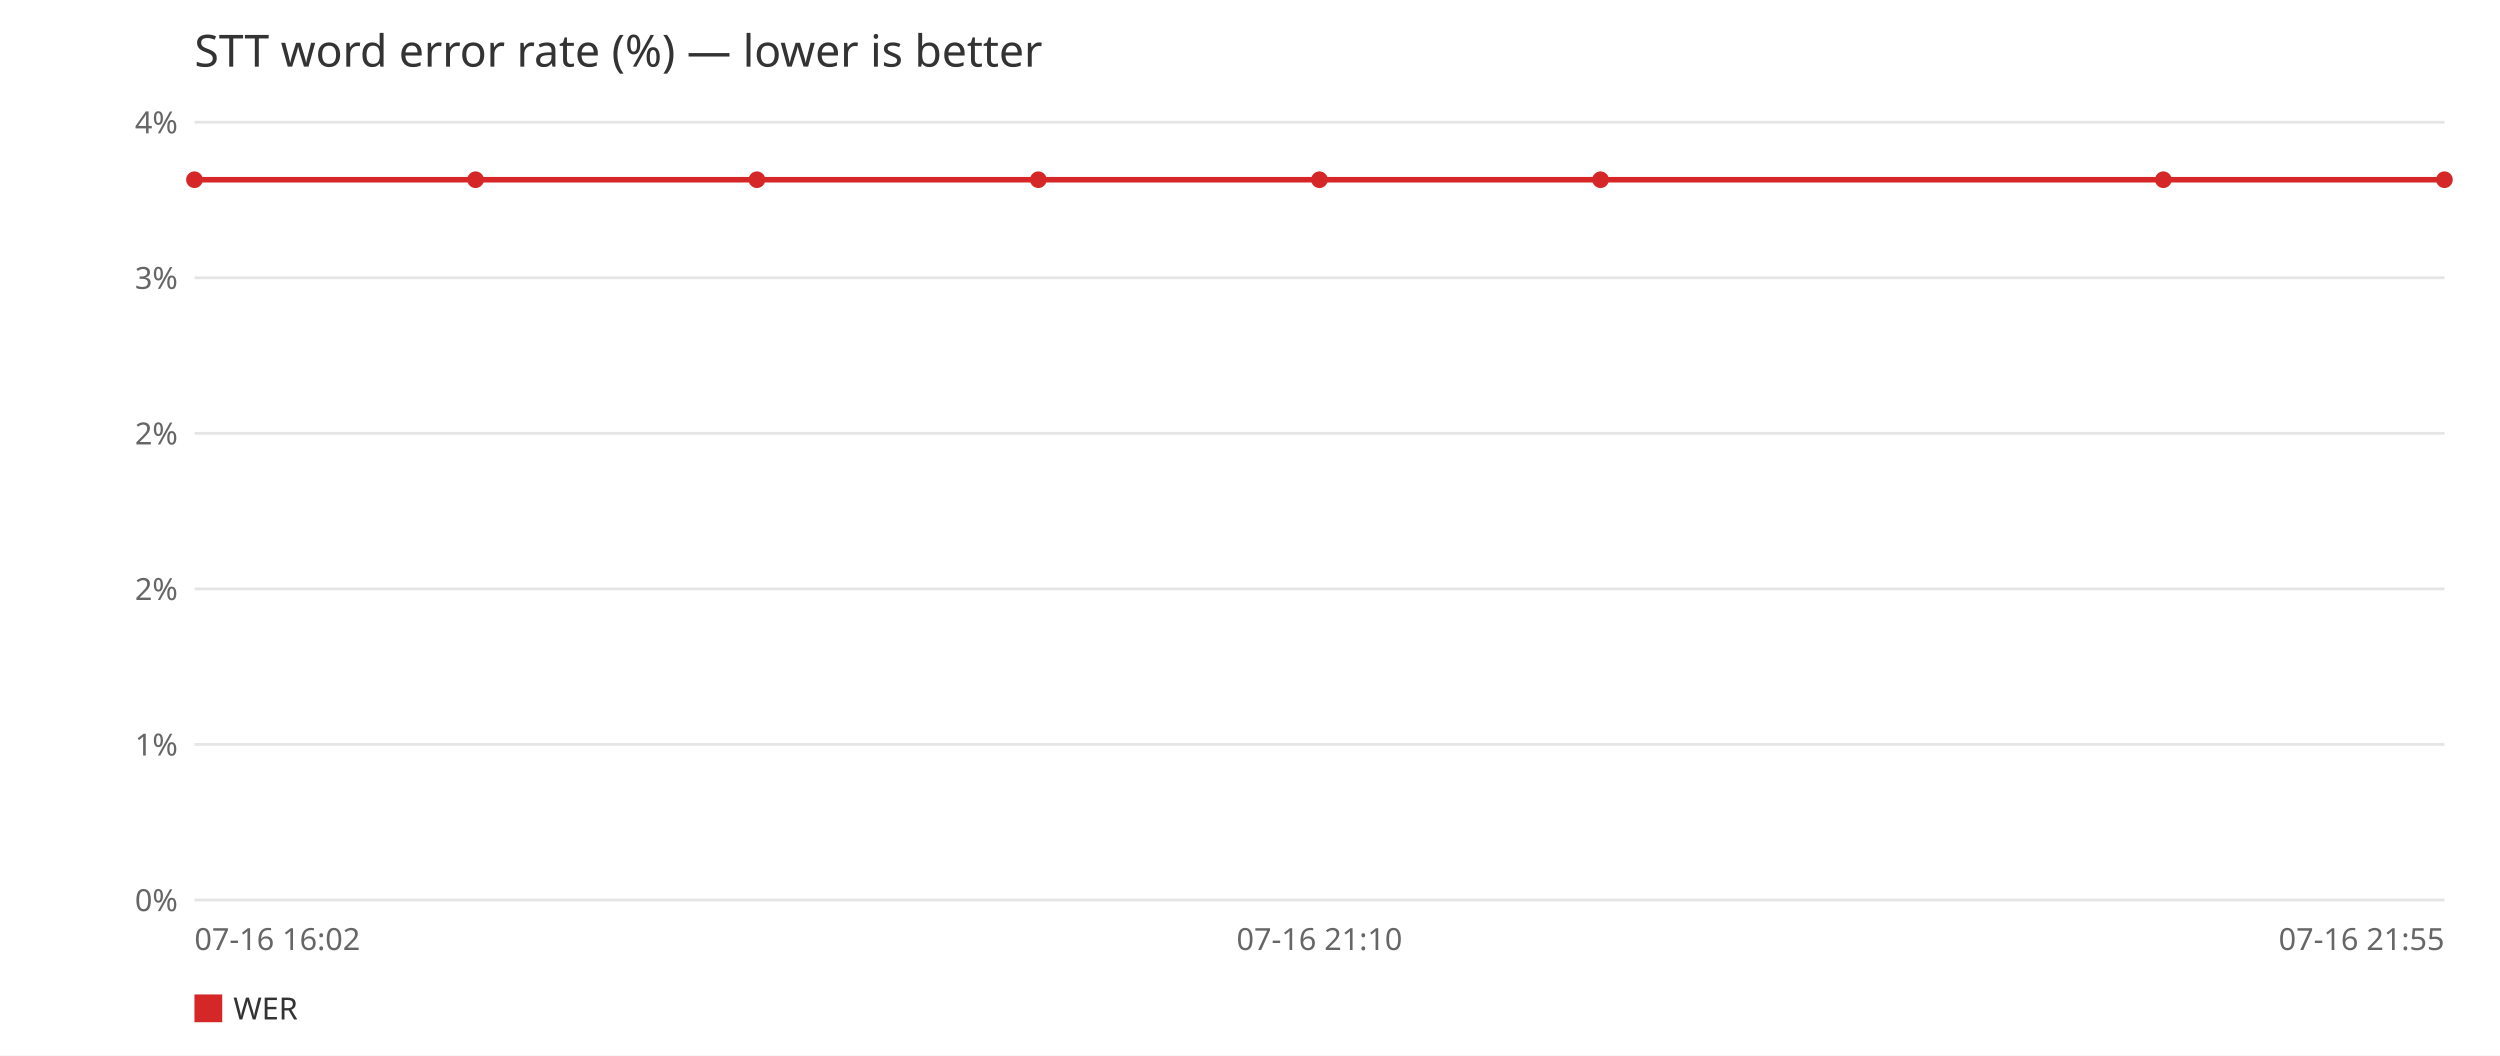
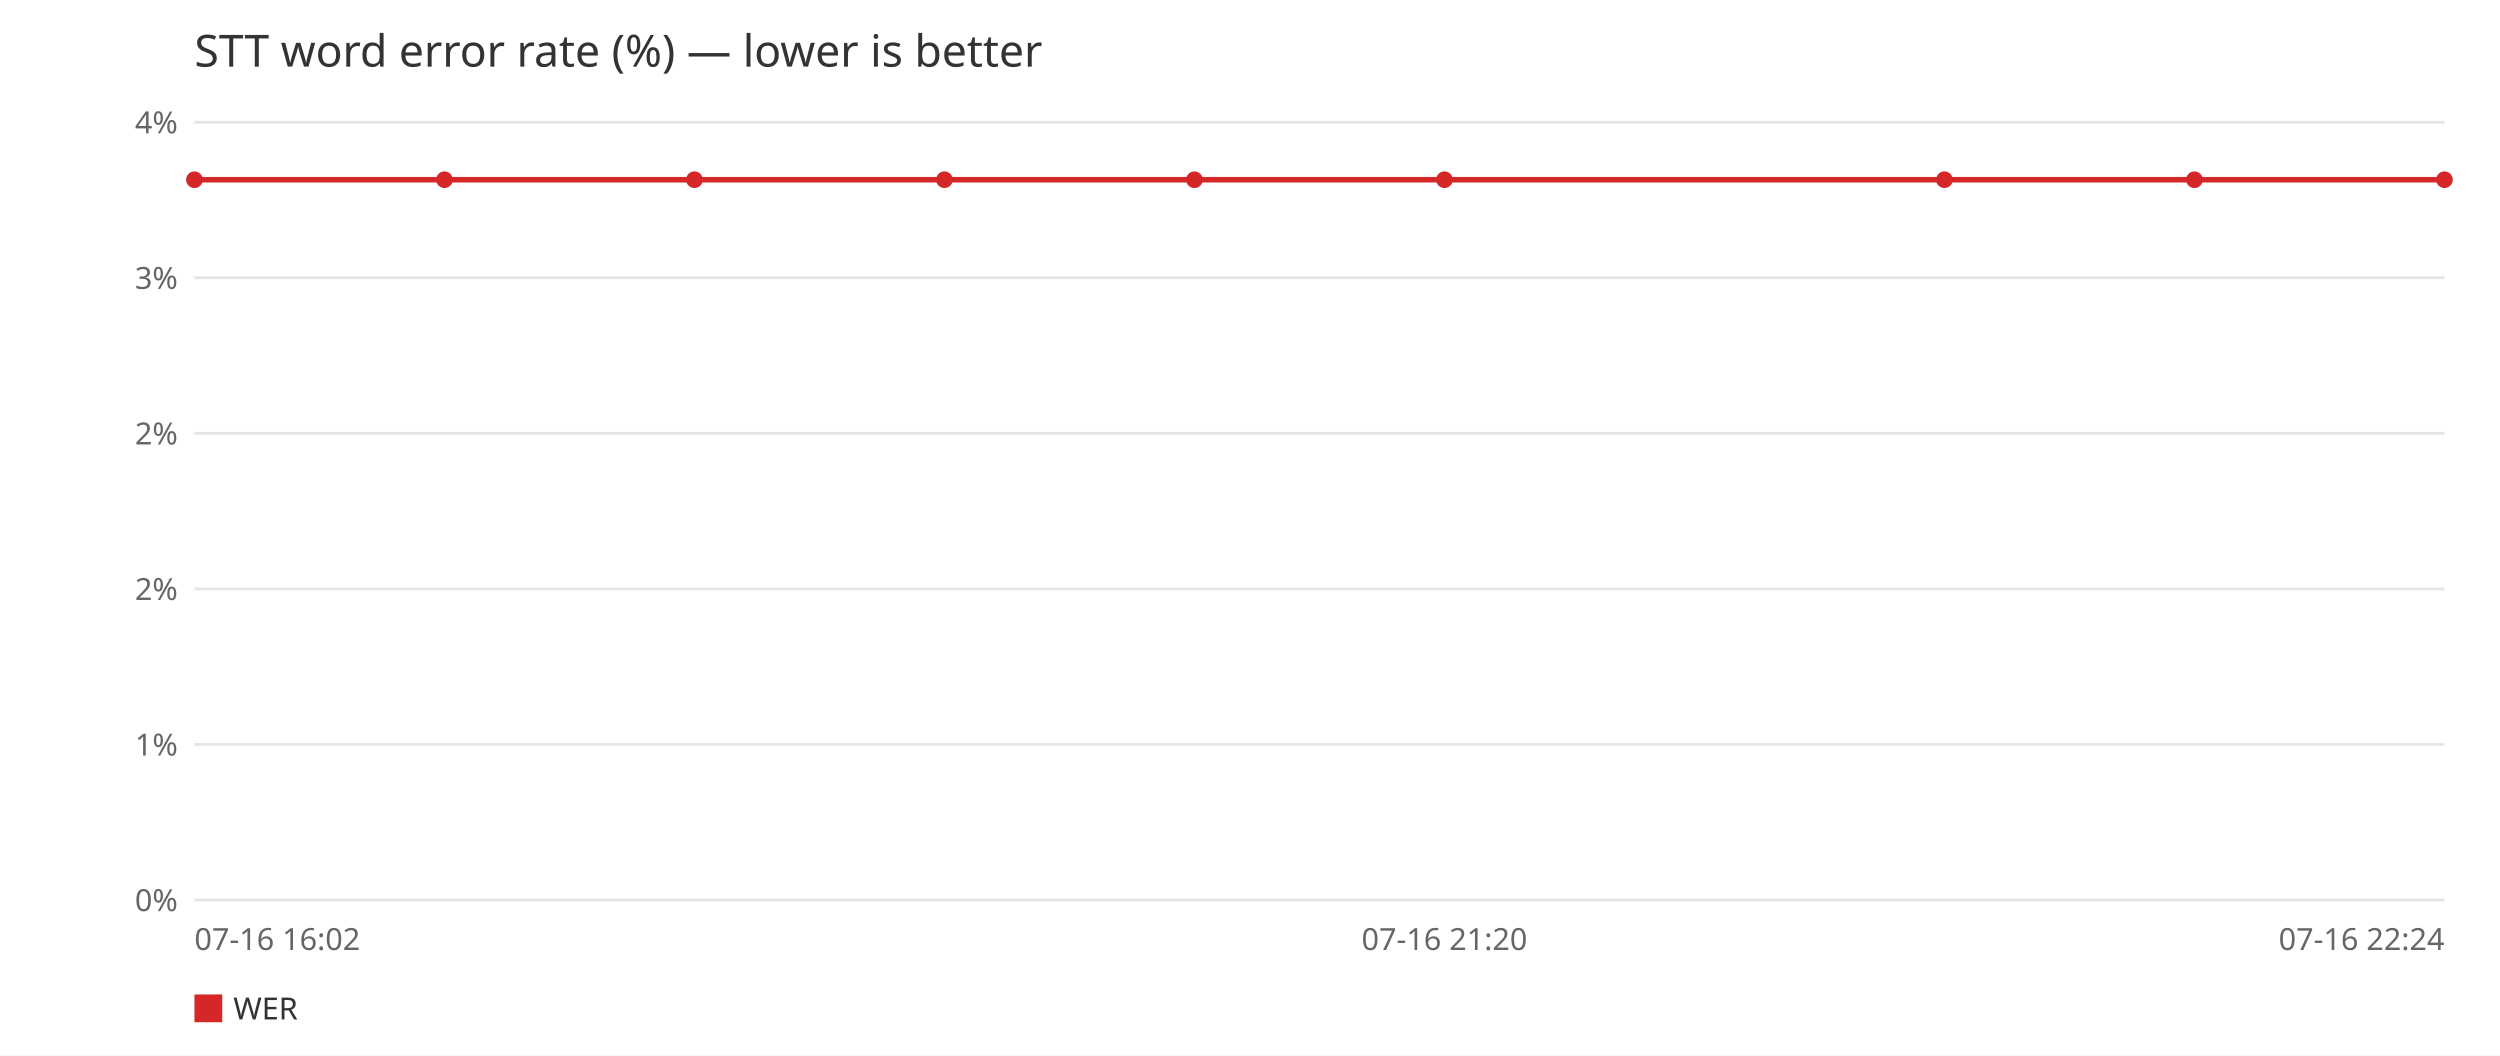
<svg xmlns="http://www.w3.org/2000/svg" width="900" height="380" viewBox="0 0 900 380" font-family="sans-serif">
  <rect width="900" height="380" fill="white" />
  <text x="70" y="24" font-size="16" fill="#333">STT word error rate (%) — lower is better</text>
  <line x1="70" y1="324.0" x2="880" y2="324.0" stroke="#e5e5e5" />
  <text x="64" y="328.0" font-size="11" fill="#666" text-anchor="end">0%</text>
  <line x1="70" y1="268.0" x2="880" y2="268.0" stroke="#e5e5e5" />
  <text x="64" y="272.0" font-size="11" fill="#666" text-anchor="end">1%</text>
  <line x1="70" y1="212.0" x2="880" y2="212.0" stroke="#e5e5e5" />
  <text x="64" y="216.0" font-size="11" fill="#666" text-anchor="end">2%</text>
  <line x1="70" y1="156.0" x2="880" y2="156.0" stroke="#e5e5e5" />
  <text x="64" y="160.0" font-size="11" fill="#666" text-anchor="end">2%</text>
  <line x1="70" y1="100.0" x2="880" y2="100.0" stroke="#e5e5e5" />
  <text x="64" y="104.0" font-size="11" fill="#666" text-anchor="end">3%</text>
  <line x1="70" y1="44.0" x2="880" y2="44.0" stroke="#e5e5e5" />
  <text x="64" y="48.0" font-size="11" fill="#666" text-anchor="end">4%</text>
  <text x="70.0" y="342" font-size="11" fill="#666" text-anchor="start">07-16 16:02</text>
-   <text x="475.0" y="342" font-size="11" fill="#666" text-anchor="middle">07-16 21:10</text>
-   <text x="880.0" y="342" font-size="11" fill="#666" text-anchor="end">07-16 21:55</text>
-   <polyline points="70.0,64.7 171.2,64.7 272.5,64.7 373.8,64.7 475.0,64.7 576.2,64.7 778.8,64.7 880.0,64.7" fill="none" stroke="#d62728" stroke-width="2" />
+   <text x="520.0" y="342" font-size="11" fill="#666" text-anchor="middle">07-16 21:20</text>
+   <text x="880.0" y="342" font-size="11" fill="#666" text-anchor="end">07-16 22:24</text>
+   <polyline points="70.0,64.7 160.0,64.7 250.0,64.7 340.0,64.7 430.0,64.7 520.0,64.7 700.0,64.7 790.0,64.7 880.0,64.7" fill="none" stroke="#d62728" stroke-width="2" />
  <circle cx="70.0" cy="64.7" r="3" fill="#d62728" />
-   <circle cx="171.2" cy="64.7" r="3" fill="#d62728" />
-   <circle cx="272.5" cy="64.7" r="3" fill="#d62728" />
-   <circle cx="373.8" cy="64.7" r="3" fill="#d62728" />
-   <circle cx="475.0" cy="64.7" r="3" fill="#d62728" />
-   <circle cx="576.2" cy="64.7" r="3" fill="#d62728" />
-   <circle cx="778.8" cy="64.7" r="3" fill="#d62728" />
+   <circle cx="160.0" cy="64.7" r="3" fill="#d62728" />
+   <circle cx="250.0" cy="64.7" r="3" fill="#d62728" />
+   <circle cx="340.0" cy="64.7" r="3" fill="#d62728" />
+   <circle cx="430.0" cy="64.7" r="3" fill="#d62728" />
+   <circle cx="520.0" cy="64.7" r="3" fill="#d62728" />
+   <circle cx="700.0" cy="64.7" r="3" fill="#d62728" />
+   <circle cx="790.0" cy="64.7" r="3" fill="#d62728" />
  <circle cx="880.0" cy="64.7" r="3" fill="#d62728" />
  <rect x="70.0" y="358" width="10" height="10" fill="#d62728" />
  <text x="84.0" y="367" font-size="11" fill="#333">WER</text>
</svg>
